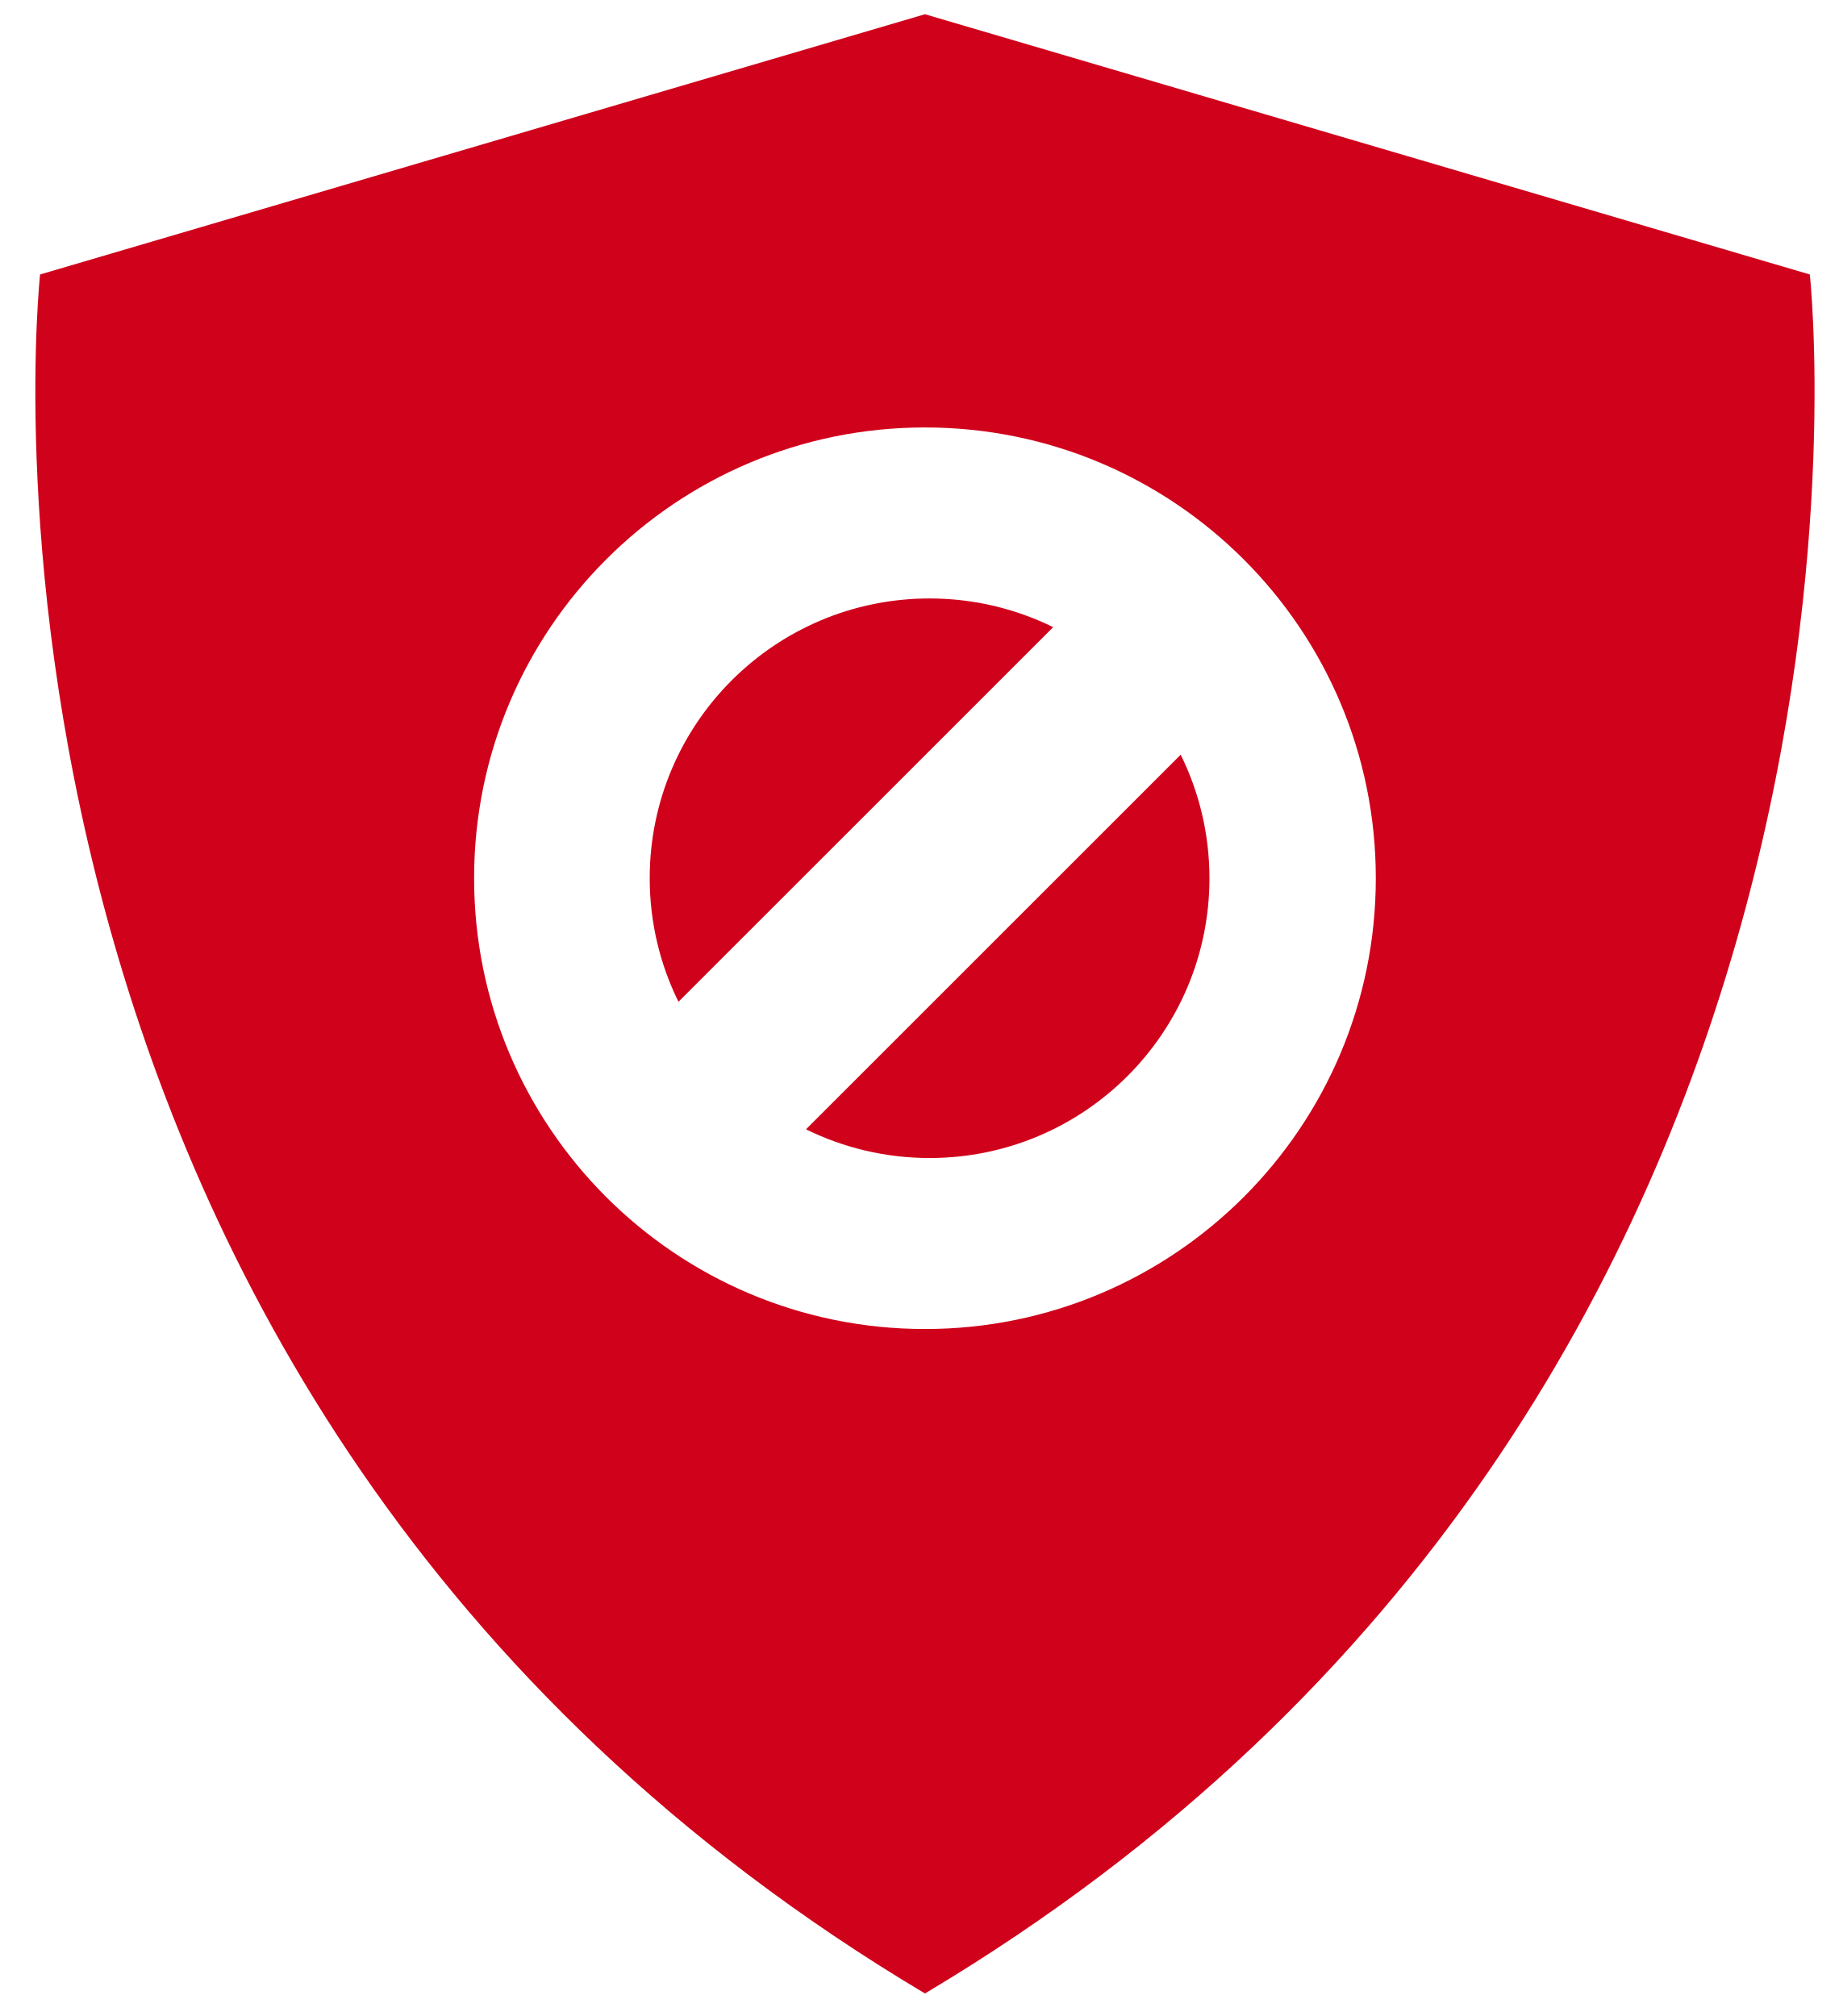
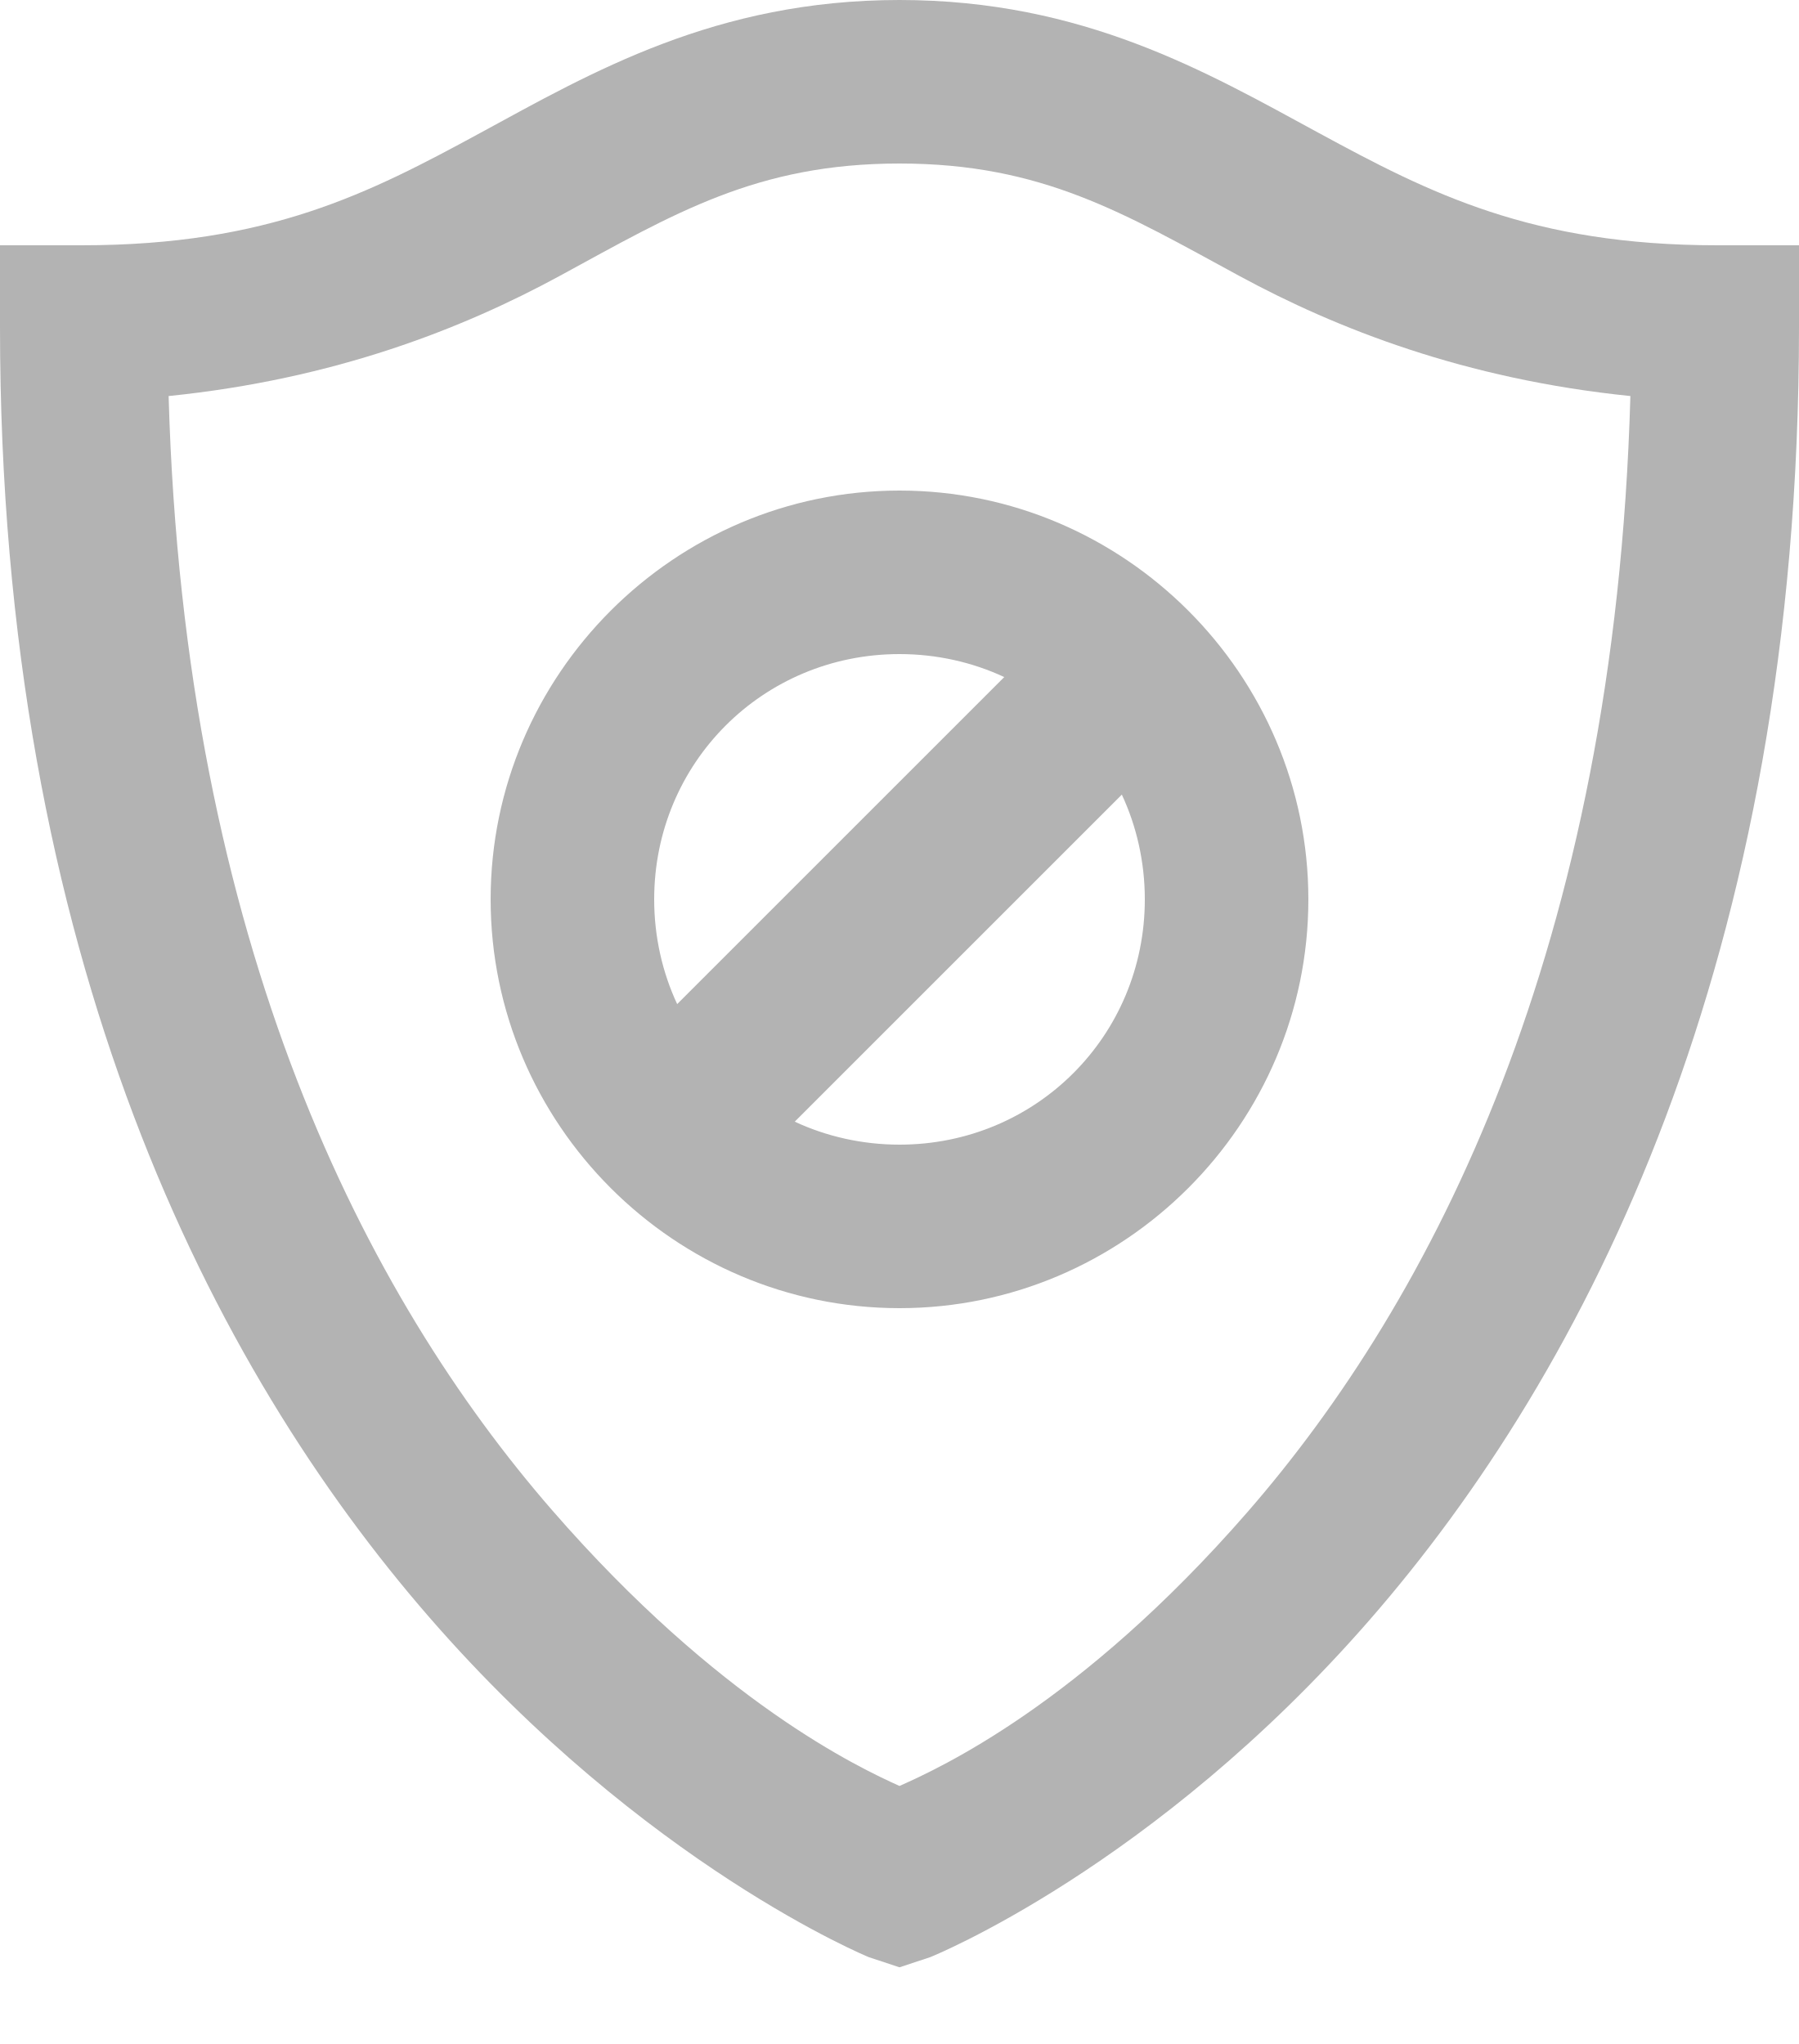
- <svg xmlns="http://www.w3.org/2000/svg" width="31px" height="34px" viewBox="0 0 31 34" version="1.1">
+ <svg xmlns="http://www.w3.org/2000/svg" width="22px" height="25px" viewBox="0 0 22 25" version="1.1">
  <defs />
-   <g id="Открытие-счета" stroke="none" stroke-width="1" fill="none" fill-rule="evenodd">
-     <g id="блок-счета-варианты" transform="translate(-1589, -123)" fill="#D0011B">
-       <g id="Group" transform="translate(1565, 65)">
-         <path d="M54.516,62.629 L39.596,58.24 L24.676,62.629 C24.676,62.629 22.6,81.493 39.596,91.62 C56.592,81.493 54.516,62.629 54.516,62.629 Z M39.596,65.209 C35.397,65.209 31.994,68.612 31.994,72.811 C31.994,77.01 35.397,80.414 39.596,80.414 C43.795,80.414 47.198,77.01 47.198,72.811 C47.198,68.612 43.795,65.209 39.596,65.209 Z M39.674,77.53 C38.926,77.53 38.219,77.355 37.59,77.046 L43.908,70.728 C44.218,71.356 44.393,72.064 44.393,72.812 C44.393,75.418 42.28,77.53 39.674,77.53 Z M39.674,68.093 C40.422,68.093 41.129,68.268 41.758,68.577 L35.44,74.895 C35.13,74.267 34.955,73.559 34.955,72.811 C34.955,70.205 37.068,68.093 39.674,68.093 Z" id="Imported-Layers" />
-       </g>
+   <g id="Page-1" stroke="none" stroke-width="1" fill="none" fill-rule="evenodd" opacity="0.3">
+     <g id="account_widget_status_error" fill="#000000">
+       <path d="M11,0 C8.75,0 7.233,0.887 5.875,1.625 C4.517,2.363 3.282,3 1,3 L0,3 L0,4 C0,11.718 2.609,16.743 5.25,19.781 C7.891,22.82 10.625,23.938 10.625,23.938 L11,24.062 L11.375,23.938 C11.375,23.938 14.108,22.845 16.75,19.812 C19.392,16.78 22,11.745 22,4 L22,3 L21,3 C18.731,3 17.486,2.364 16.125,1.625 C14.764,0.886 13.25,0 11,0 L11,0 Z M11,2 C12.75,2 13.753,2.614 15.156,3.375 C16.341,4.018 17.91,4.637 19.938,4.844 C19.747,11.608 17.508,15.909 15.25,18.5 C13.205,20.847 11.486,21.627 11,21.844 C10.513,21.624 8.796,20.823 6.75,18.469 C4.492,15.871 2.254,11.58 2.062,4.844 C4.096,4.637 5.661,4.018 6.844,3.375 C8.245,2.613 9.25,2 11,2 L11,2 Z M11,6 C8.25,6 6,8.25 6,11 C6,13.75 8.25,16 11,16 C13.75,16 16,13.75 16,11 C16,8.25 13.75,6 11,6 L11,6 Z M11,8 C11.458,8 11.895,8.101 12.281,8.281 L8.281,12.281 C8.101,11.895 8,11.458 8,11 C8,9.331 9.331,8 11,8 L11,8 Z M13.719,9.719 C13.899,10.105 14,10.542 14,11 C14,12.669 12.669,14 11,14 C10.542,14 10.105,13.899 9.719,13.719 L13.719,9.719 L13.719,9.719 Z" id="Shape" />
    </g>
  </g>
</svg>
